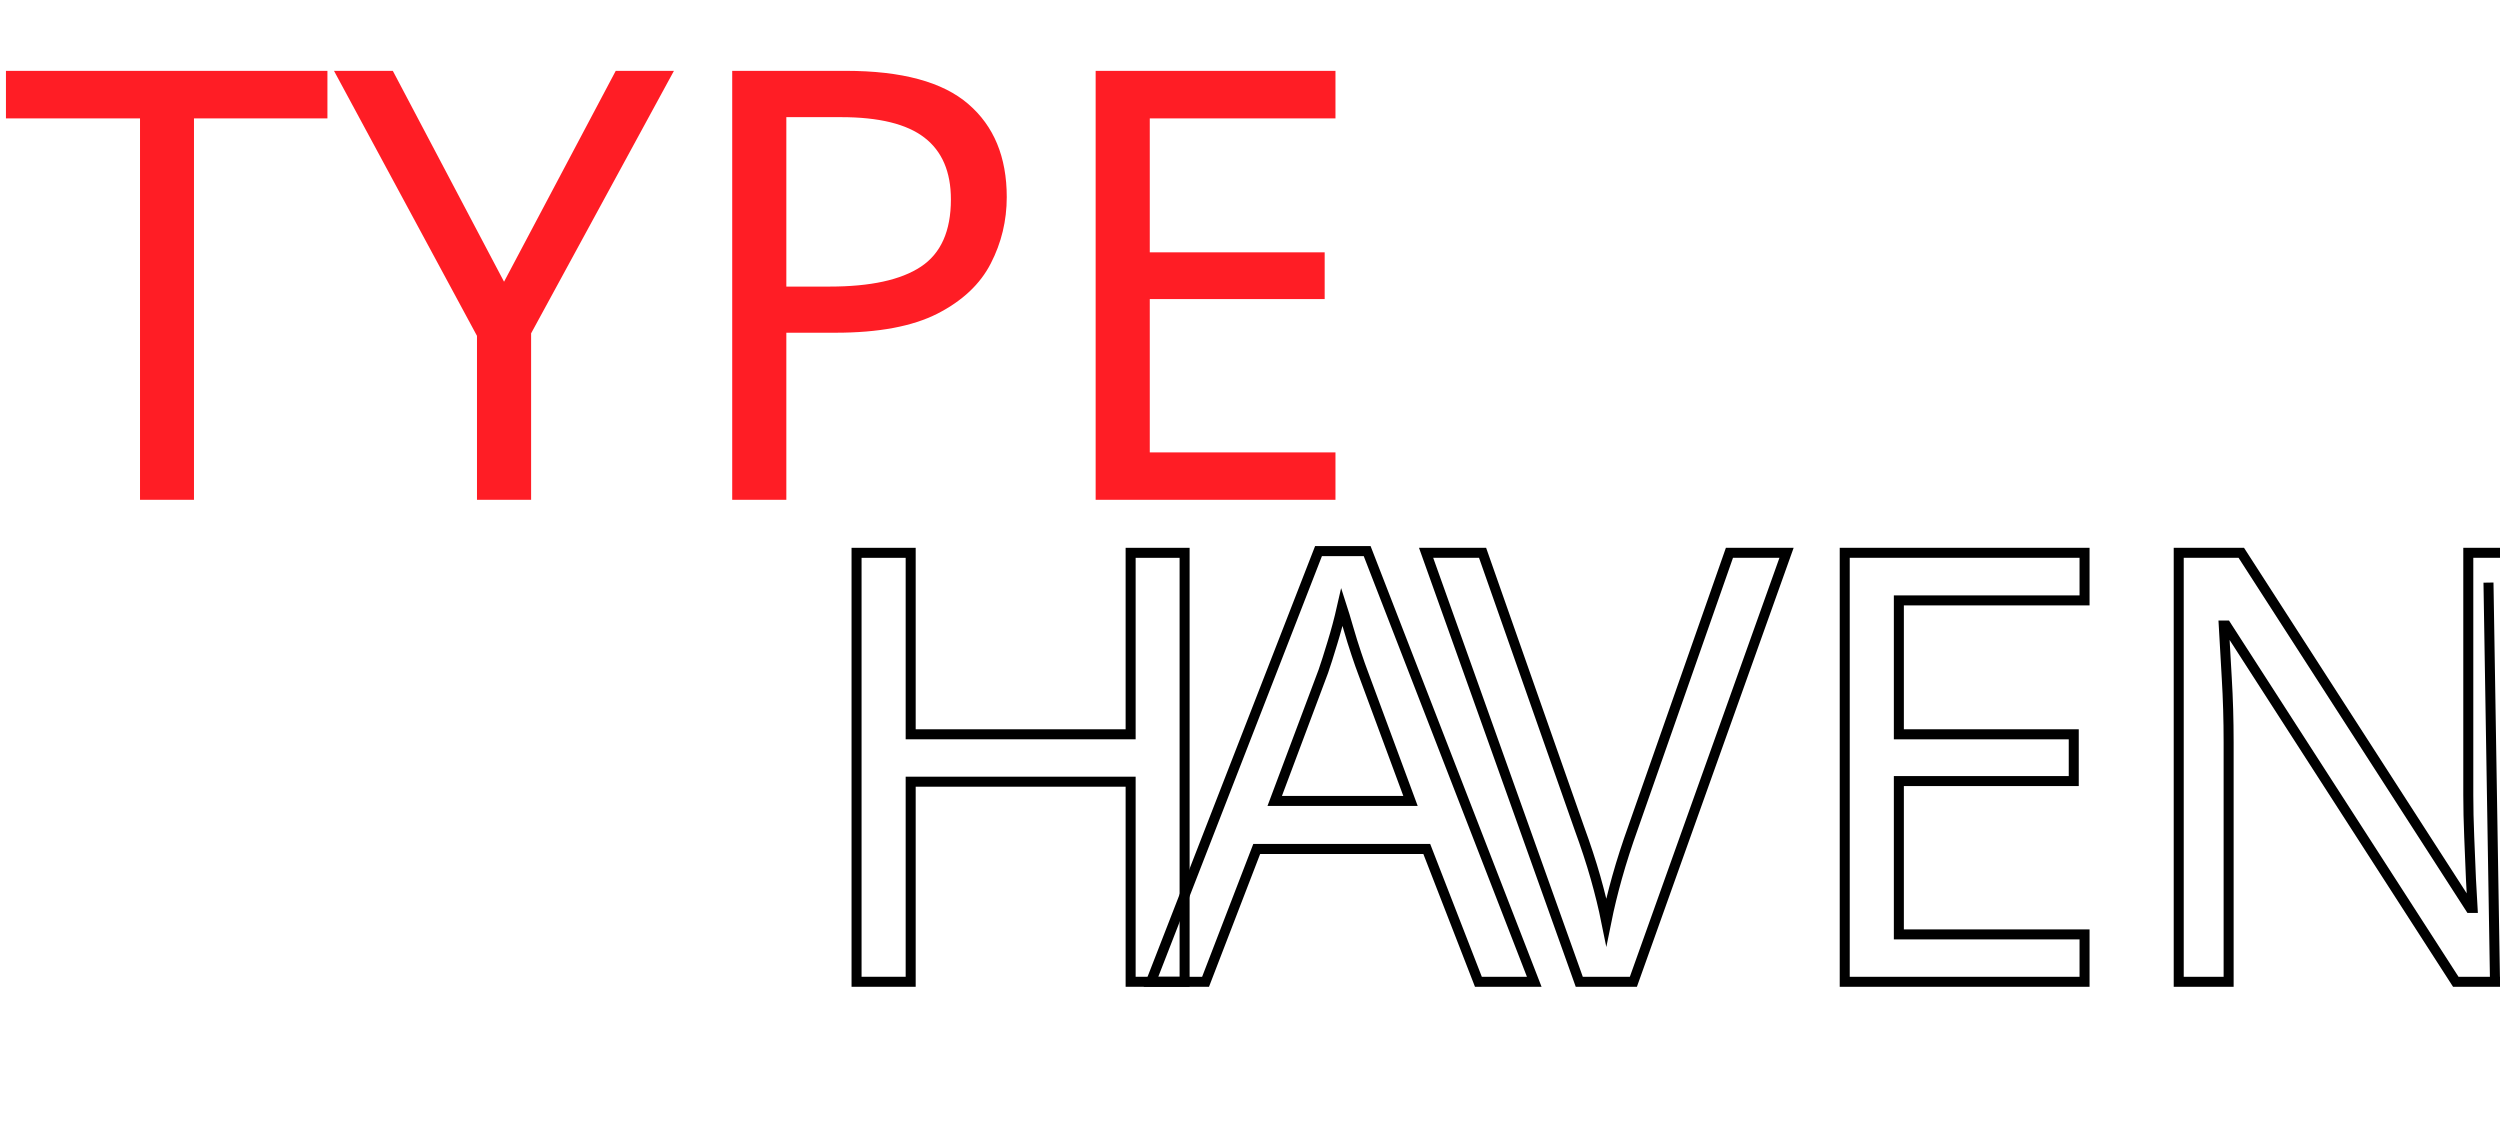
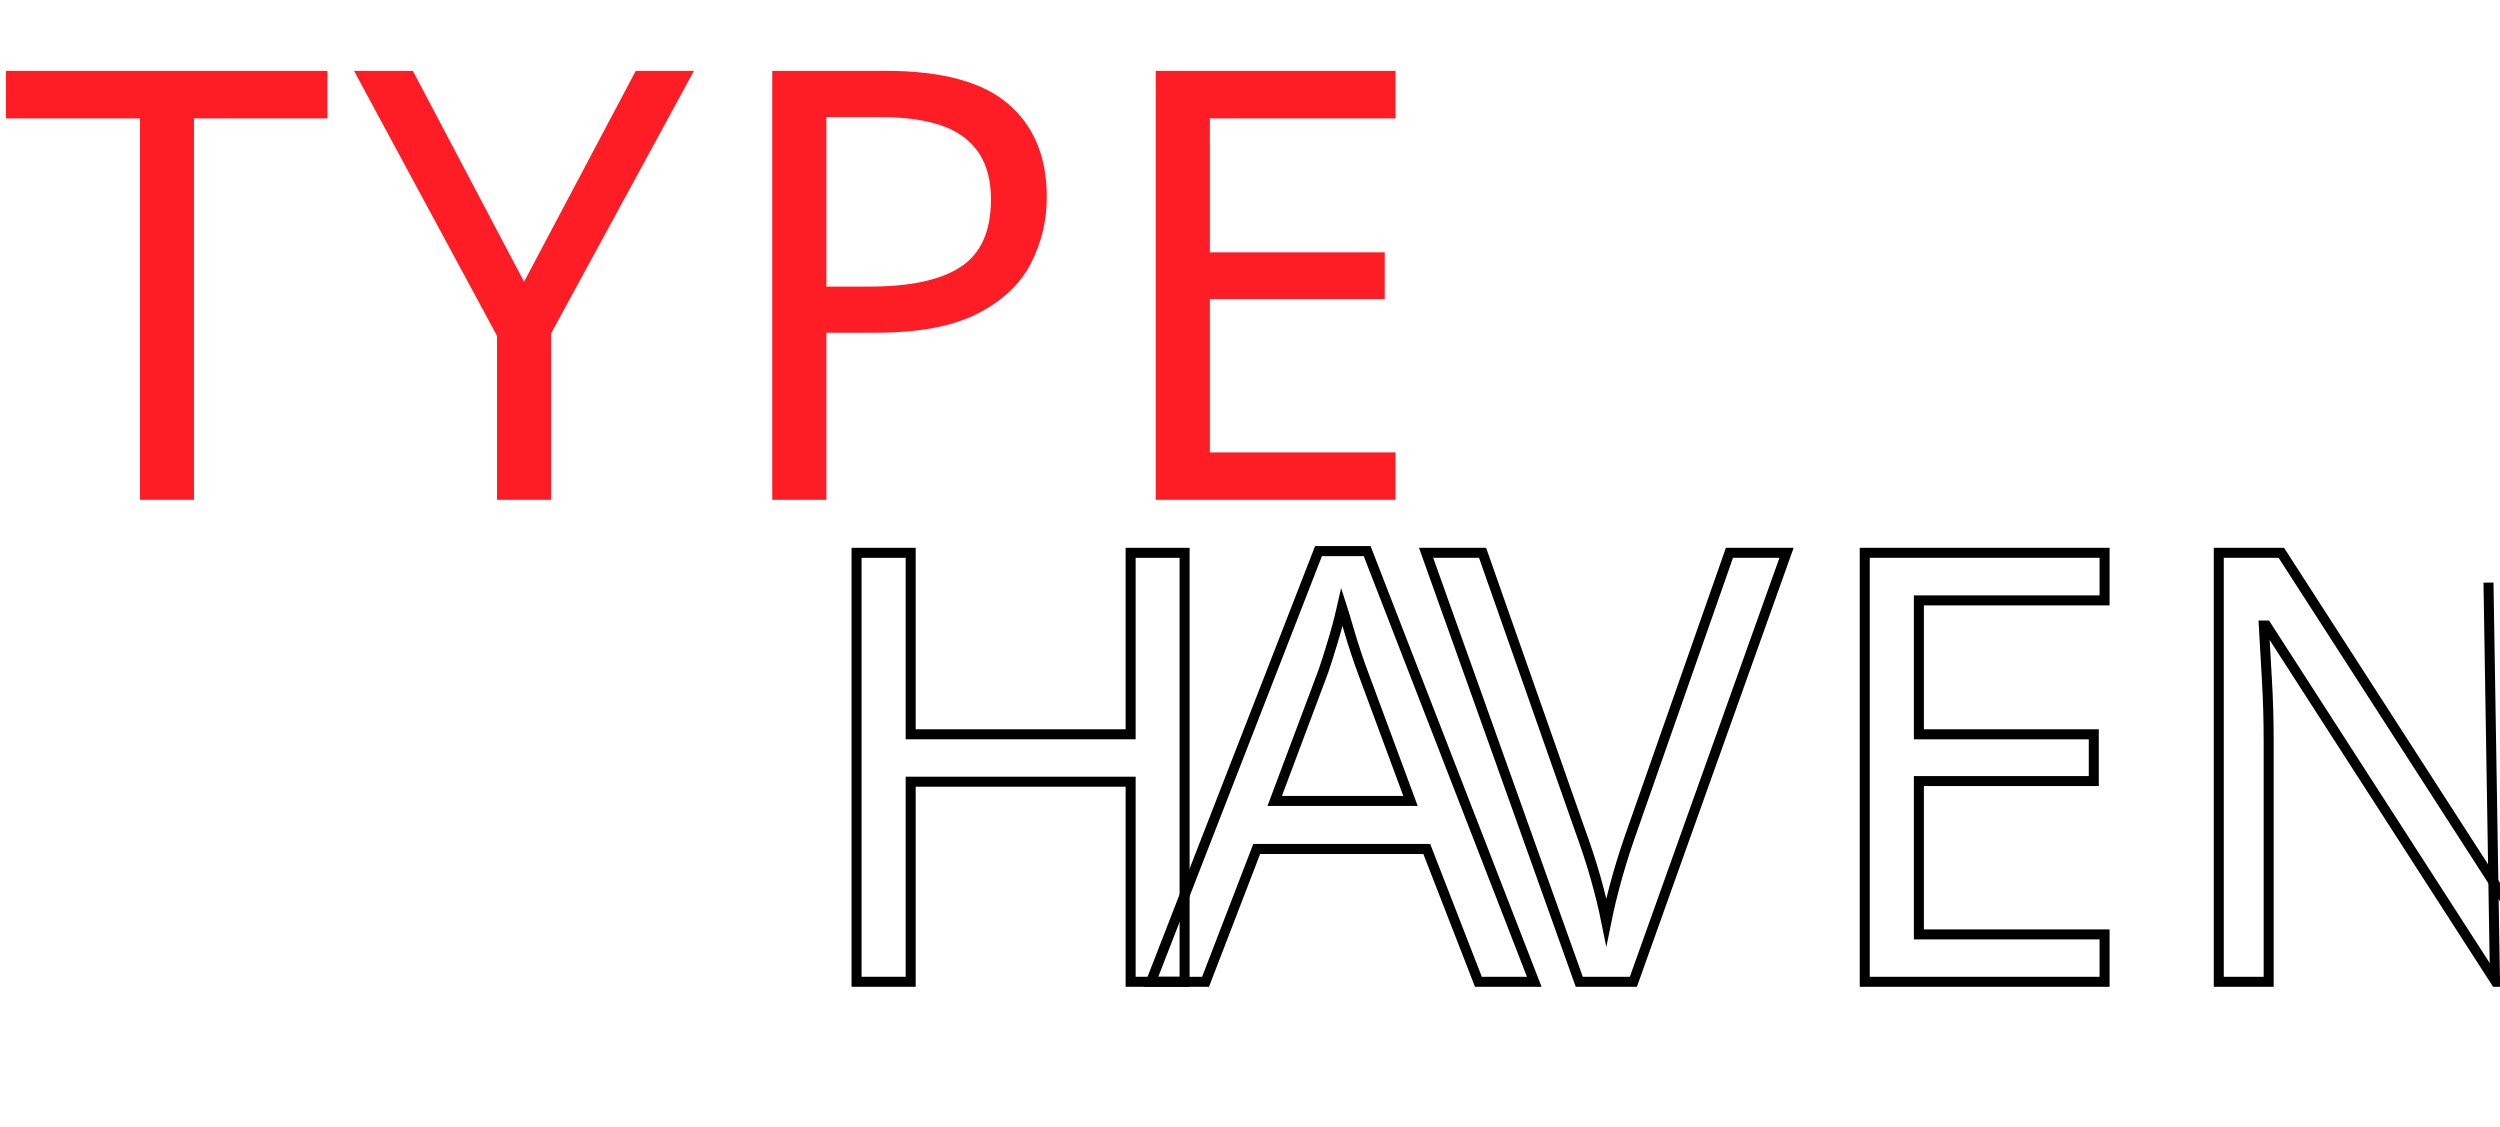
<svg xmlns="http://www.w3.org/2000/svg" id="Layer_1" data-name="Layer 1" viewBox="0 0 249.7 112.54">
  <defs>
    <style>
      .cls-1 {
      fill: #ff1d25;
      }

      .cls-1, .cls-2 {
      font-family: "coolvetica", sans-serif;
      font-weight: 500;
      font-style: normal;
      font-size: 60px;
+       letter-spacing: 2;
      }

      .cls-3, .cls-2 {
      fill: none;
      stroke: #000;
      stroke-miterlimit: 10;
      }

      .cls-4 {
-       letter-spacing: -.18em;
+       letter-spacing: 1;
      }
    </style>
  </defs>
  <text class="cls-1" transform="translate(0 49.92)">
    <tspan x="0" y="0">TYPE</tspan>
  </text>
  <text class="cls-2" transform="translate(79.74 98.06)">
    <tspan x="0" y="0">H</tspan>
    <tspan class="cls-4" x="35.22" y="0">A</tspan>
    <tspan x="62.7" y="0">VEN</tspan>
  </text>
  <line class="cls-3" x1="248.55" y1="58.19" x2="249.2" y2="98.06" />
</svg>
